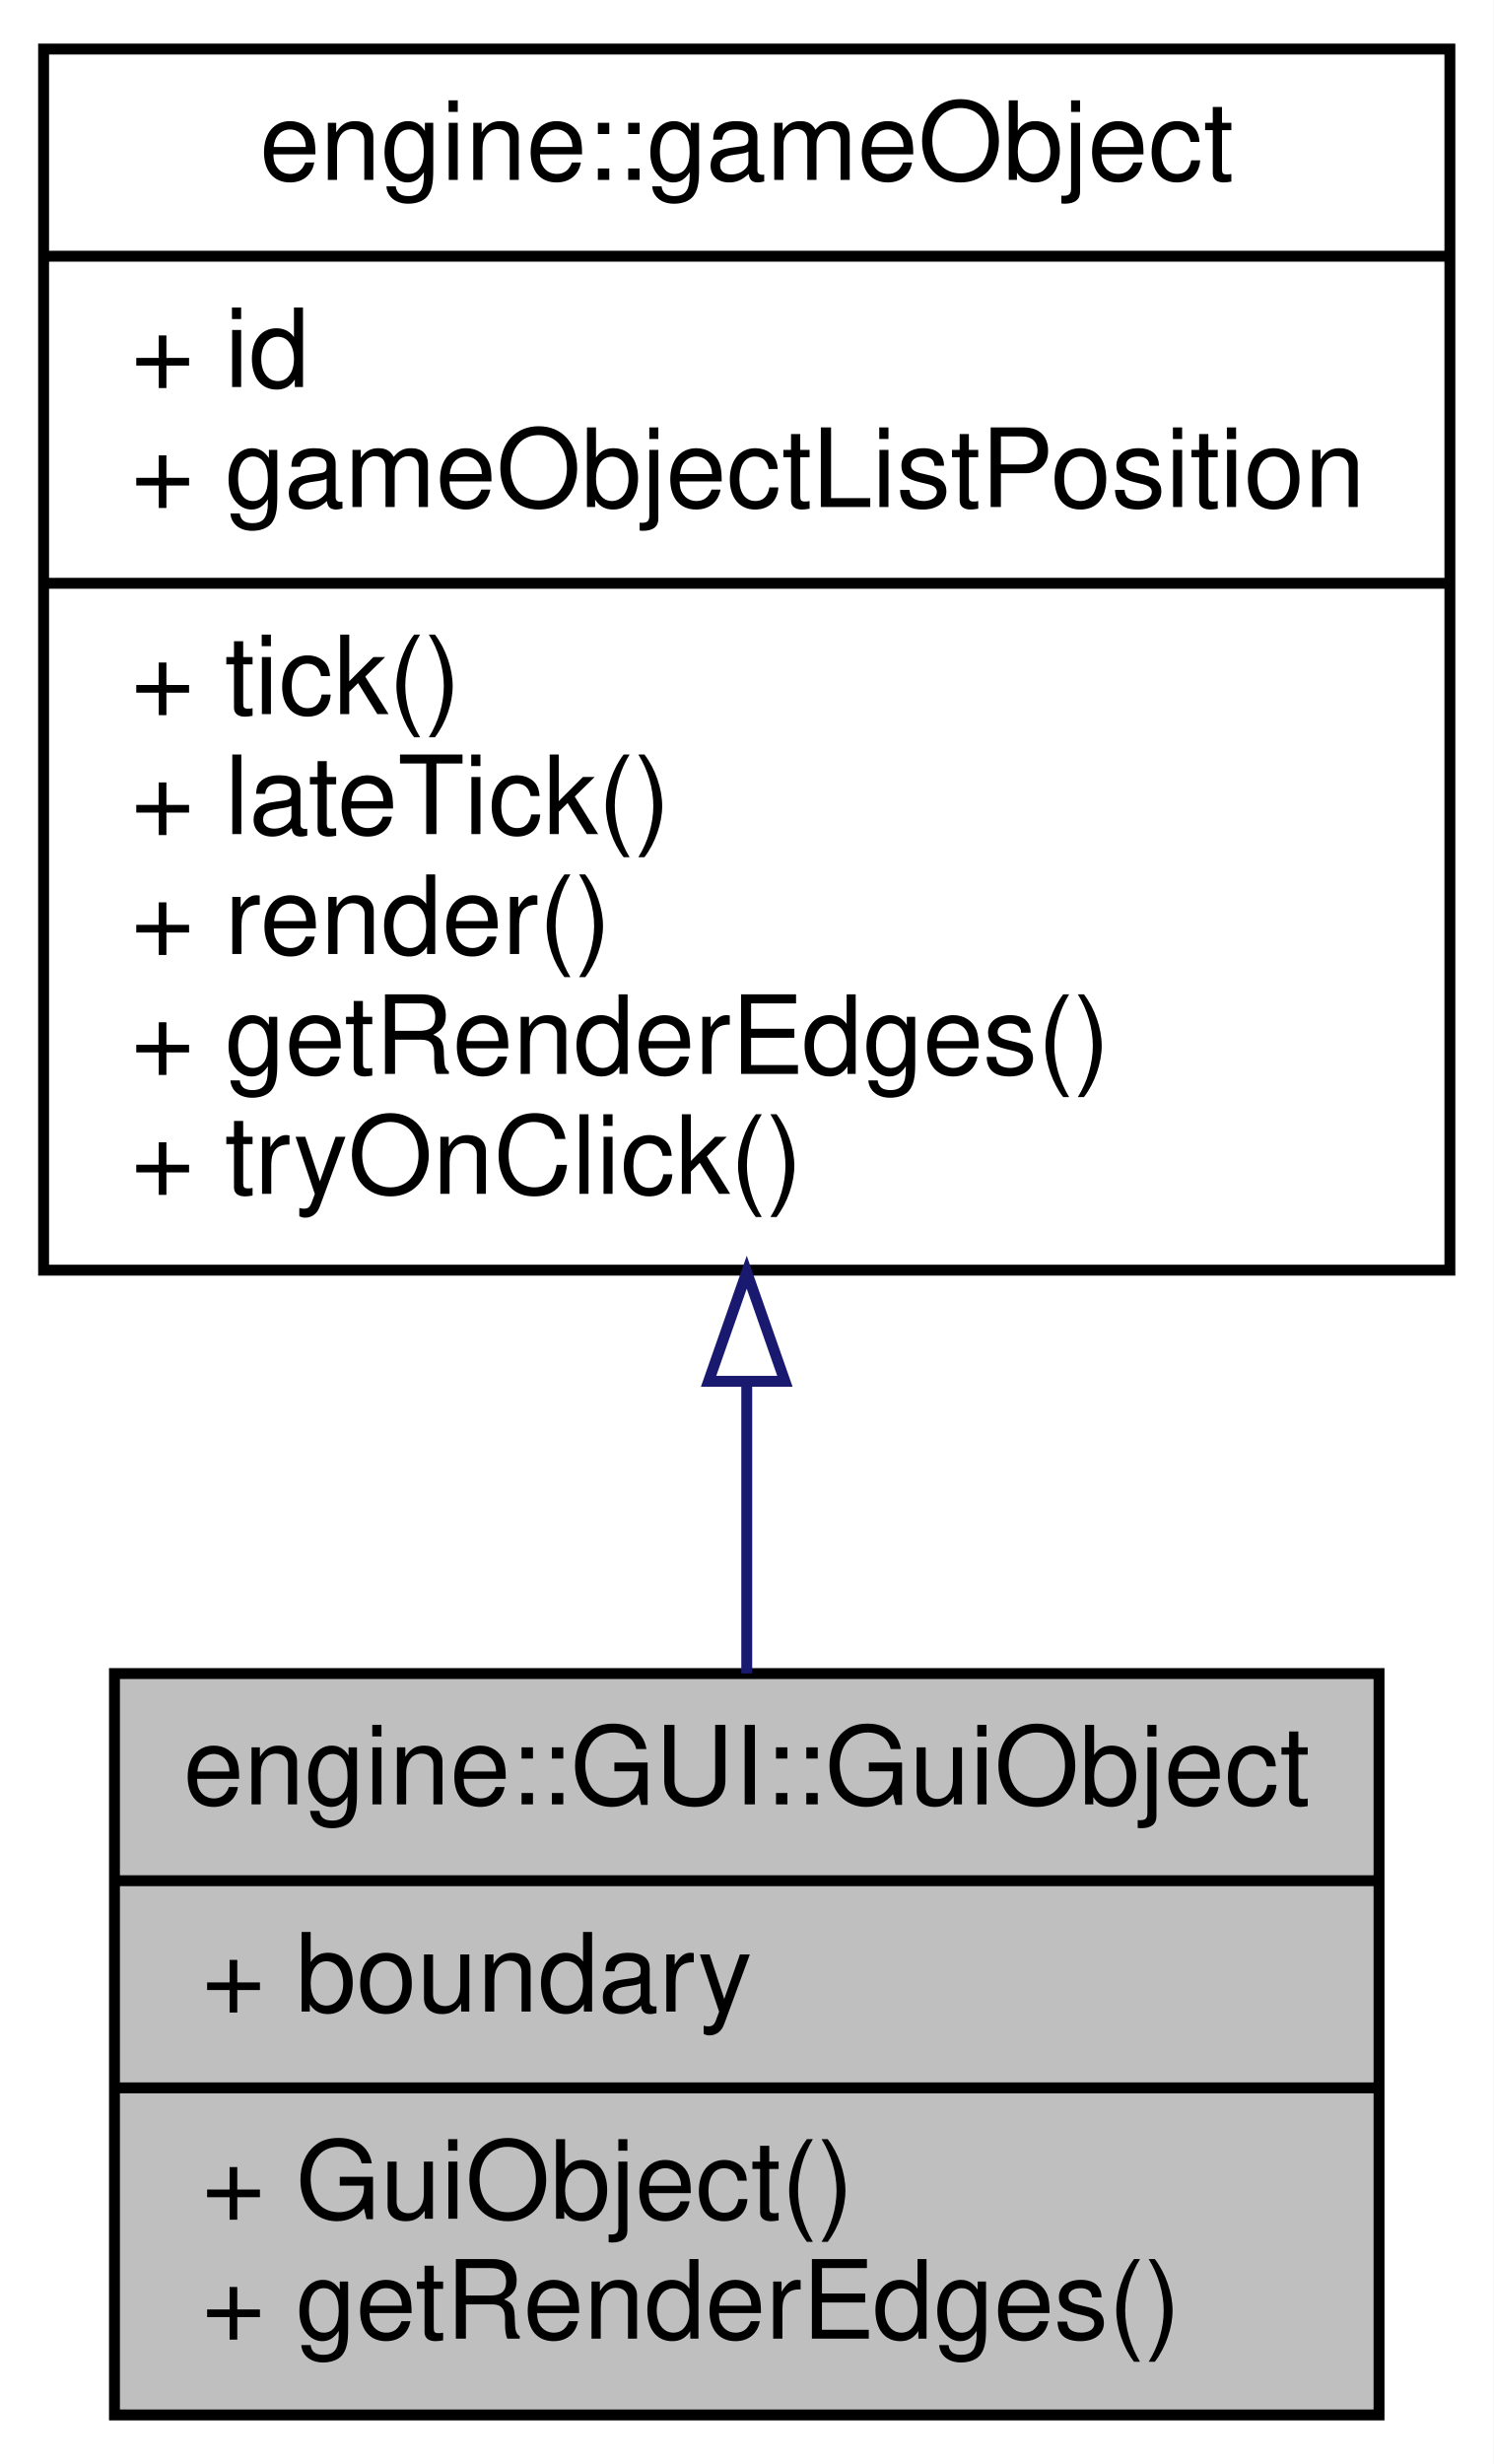
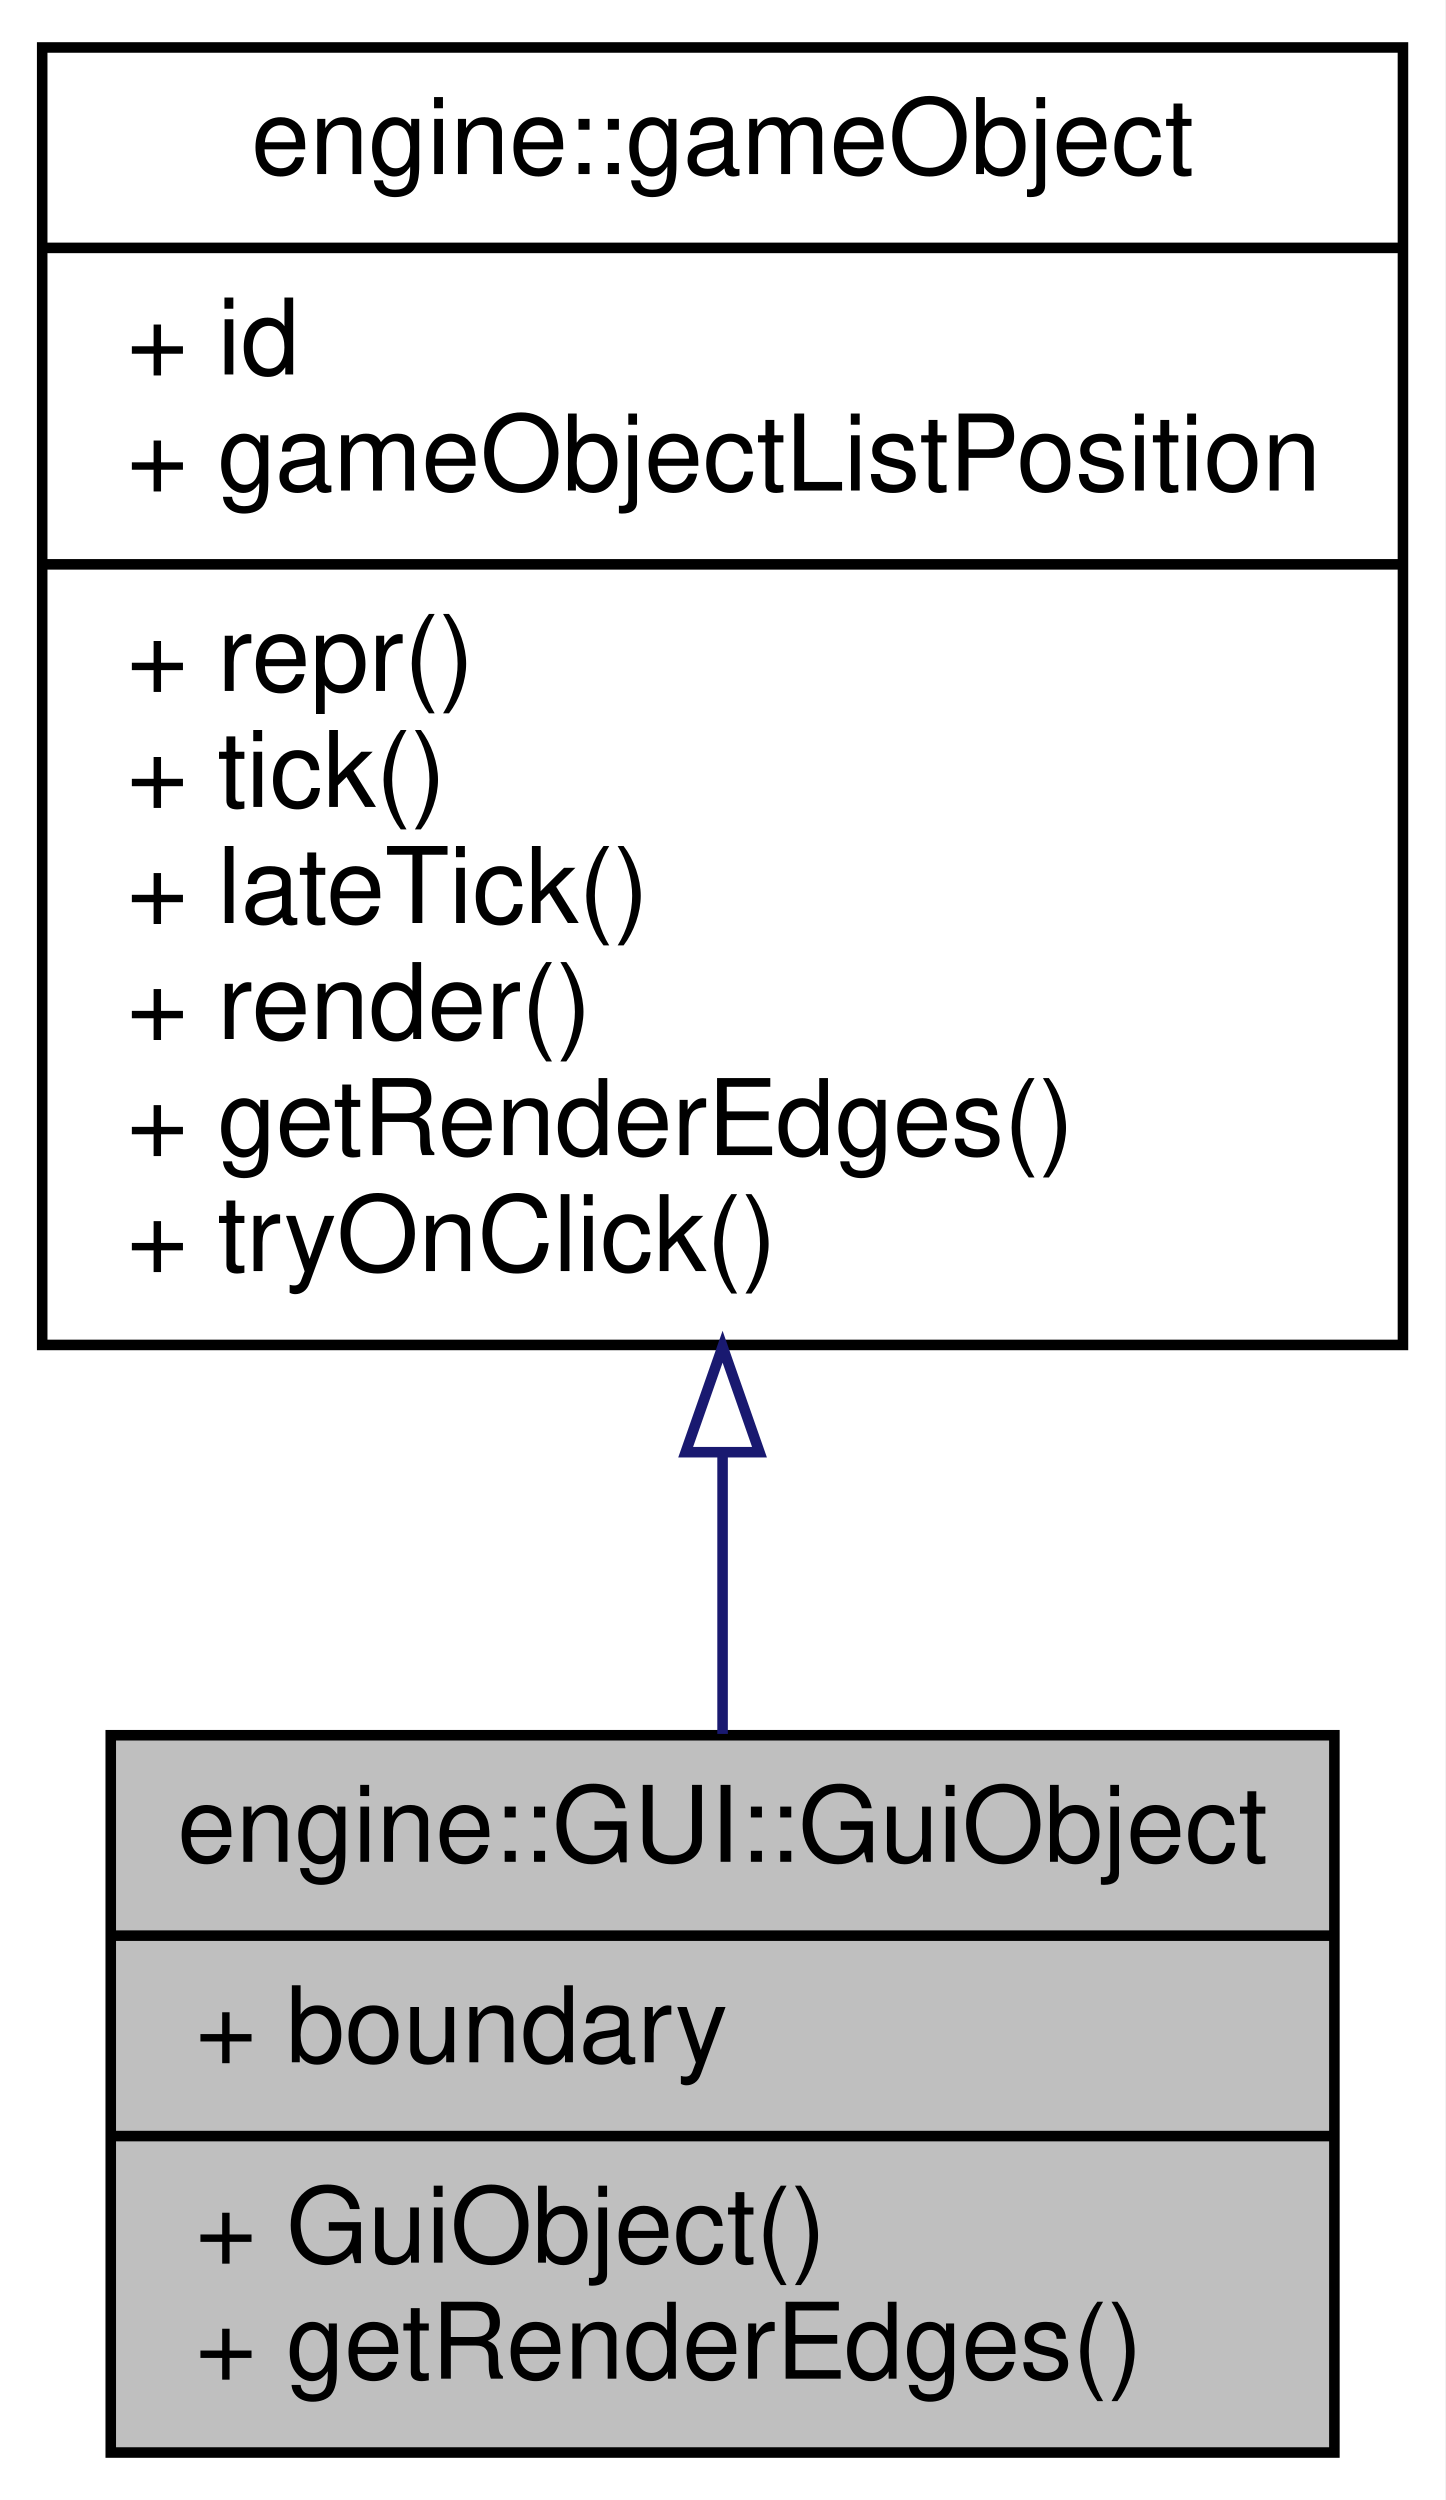
- <svg xmlns="http://www.w3.org/2000/svg" xmlns:xlink="http://www.w3.org/1999/xlink" width="137pt" height="226pt" viewBox="0.00 0.00 137.00 226.00">
-   <g id="graph0" class="graph" transform="scale(1 1) rotate(0) translate(4 222)">
-     <polygon fill="white" stroke="transparent" points="-4,4 -4,-222 133,-222 133,4 -4,4" />
+ <svg xmlns="http://www.w3.org/2000/svg" xmlns:xlink="http://www.w3.org/1999/xlink" width="137pt" height="237pt" viewBox="0.00 0.00 137.00 237.00">
+   <g id="graph0" class="graph" transform="scale(1 1) rotate(0) translate(4 233)">
+     <polygon fill="white" stroke="transparent" points="-4,4 -4,-233 133,-233 133,4 -4,4" />
    <g id="node1" class="node">
      <g id="a_node1">
        <a xlink:title=" ">
          <polygon fill="#bfbfbf" stroke="black" points="6.5,-0.5 6.5,-68.5 122.5,-68.5 122.5,-0.5 6.5,-0.5" />
          <text text-anchor="middle" x="64.5" y="-56.5" font-family="Helvetica,sans-Serif" font-size="10.00">engine::GUI::GuiObject</text>
          <polyline fill="none" stroke="black" points="6.5,-49.5 122.5,-49.5 " />
          <text text-anchor="start" x="14.5" y="-37.5" font-family="Helvetica,sans-Serif" font-size="10.00">+ boundary</text>
          <polyline fill="none" stroke="black" points="6.5,-30.5 122.5,-30.5 " />
          <text text-anchor="start" x="14.5" y="-18.5" font-family="Helvetica,sans-Serif" font-size="10.00">+ GuiObject()</text>
          <text text-anchor="start" x="14.5" y="-7.5" font-family="Helvetica,sans-Serif" font-size="10.00">+ getRenderEdges()</text>
        </a>
      </g>
    </g>
    <g id="node2" class="node">
      <g id="a_node2">
        <a xlink:href="classengine_1_1game_object.html" target="_top" xlink:title=" ">
-           <polygon fill="white" stroke="black" points="0,-105.5 0,-217.5 129,-217.5 129,-105.5 0,-105.5" />
-           <text text-anchor="middle" x="64.5" y="-205.5" font-family="Helvetica,sans-Serif" font-size="10.00">engine::gameObject</text>
-           <polyline fill="none" stroke="black" points="0,-198.5 129,-198.5 " />
-           <text text-anchor="start" x="8" y="-186.5" font-family="Helvetica,sans-Serif" font-size="10.00">+ id</text>
-           <text text-anchor="start" x="8" y="-175.5" font-family="Helvetica,sans-Serif" font-size="10.00">+ gameObjectListPosition</text>
-           <polyline fill="none" stroke="black" points="0,-168.5 129,-168.5 " />
+           <polygon fill="white" stroke="black" points="0,-105.5 0,-228.5 129,-228.5 129,-105.5 0,-105.5" />
+           <text text-anchor="middle" x="64.5" y="-216.5" font-family="Helvetica,sans-Serif" font-size="10.00">engine::gameObject</text>
+           <polyline fill="none" stroke="black" points="0,-209.5 129,-209.5 " />
+           <text text-anchor="start" x="8" y="-197.5" font-family="Helvetica,sans-Serif" font-size="10.00">+ id</text>
+           <text text-anchor="start" x="8" y="-186.5" font-family="Helvetica,sans-Serif" font-size="10.00">+ gameObjectListPosition</text>
+           <polyline fill="none" stroke="black" points="0,-179.5 129,-179.5 " />
+           <text text-anchor="start" x="8" y="-167.5" font-family="Helvetica,sans-Serif" font-size="10.00">+ repr()</text>
          <text text-anchor="start" x="8" y="-156.5" font-family="Helvetica,sans-Serif" font-size="10.00">+ tick()</text>
          <text text-anchor="start" x="8" y="-145.5" font-family="Helvetica,sans-Serif" font-size="10.00">+ lateTick()</text>
          <text text-anchor="start" x="8" y="-134.5" font-family="Helvetica,sans-Serif" font-size="10.00">+ render()</text>
          <text text-anchor="start" x="8" y="-123.5" font-family="Helvetica,sans-Serif" font-size="10.00">+ getRenderEdges()</text>
          <text text-anchor="start" x="8" y="-112.5" font-family="Helvetica,sans-Serif" font-size="10.00">+ tryOnClick()</text>
        </a>
      </g>
    </g>
    <g id="edge1" class="edge">
-       <path fill="none" stroke="midnightblue" d="M64.5,-95.26C64.5,-85.99 64.5,-76.8 64.5,-68.51" />
-       <polygon fill="none" stroke="midnightblue" points="61,-95.31 64.5,-105.31 68,-95.31 61,-95.31" />
+       <path fill="none" stroke="midnightblue" d="M64.5,-95.24C64.5,-85.97 64.5,-76.84 64.5,-68.62" />
+       <polygon fill="none" stroke="midnightblue" points="61,-95.33 64.5,-105.33 68,-95.33 61,-95.33" />
    </g>
  </g>
</svg>
